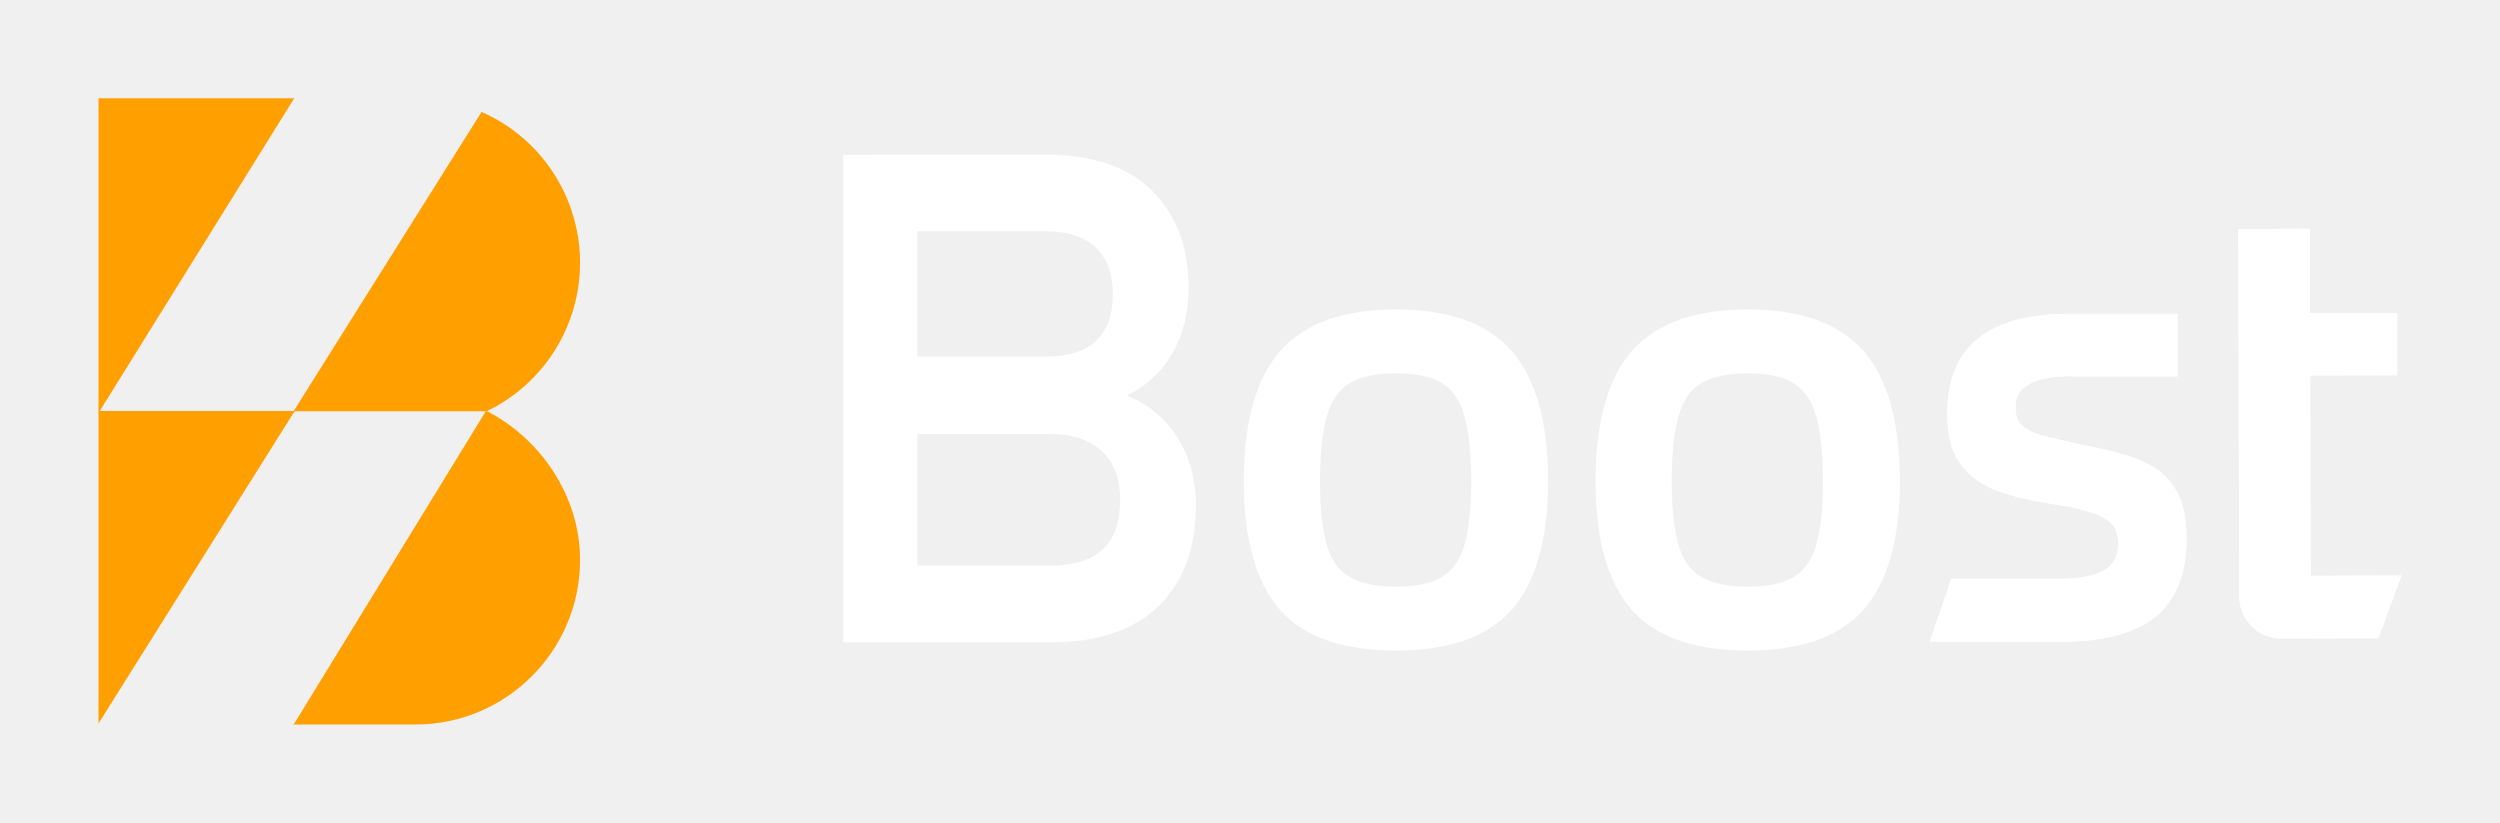
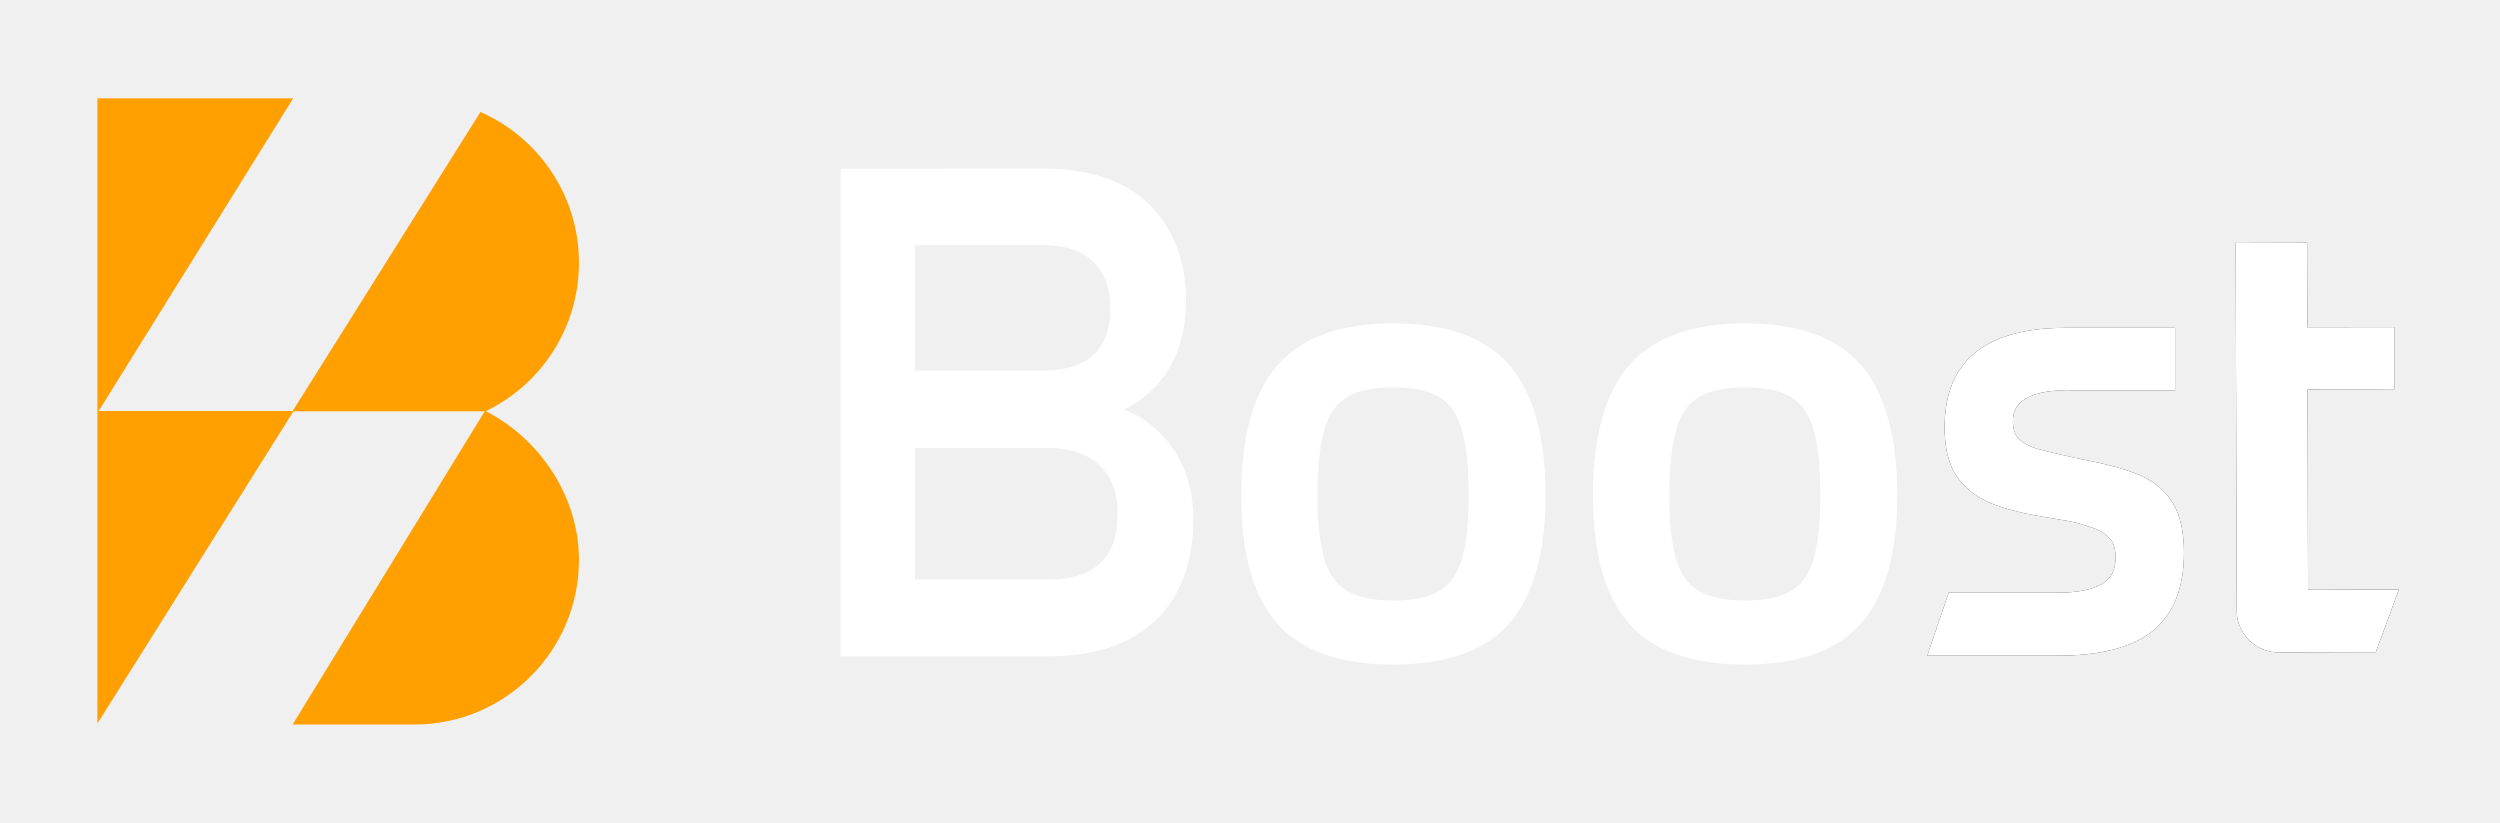
<svg xmlns="http://www.w3.org/2000/svg" id="Layer_1" data-name="Layer 1" viewBox="0 0 2472.56 813.85">
  <defs>
-     <style>.cls-1{fill:#ff9f00;}.cls-2{fill:#fff;}</style>
+     <style>
+       .cls-1 {
+         fill: #fff;
+       }
+ 
+       .cls-2 {
+         fill: #ff9f00;
+       }
+ 
+       .cls-3 {
+         fill: #191919;
+       }
+     </style>
  </defs>
-   <path class="cls-1" d="M573.68,259.87h0a162.91,162.91,0,0,0-97.41-149.16L290.55,406.41H98.68L291,97.19H97.43V119h0V715.53l193.88-308.8H480.46l-190,309.83H410.78a162.9,162.9,0,0,0,162.9-162.9h0c0-63.27-39.38-120.06-92.11-147.06A162.9,162.9,0,0,0,573.68,259.87Z" />
-   <path class="cls-2" d="M1178,463.38A114.24,114.24,0,0,0,1164,431.89a103.74,103.74,0,0,0-49.57-40.61,104.44,104.44,0,0,0,44.48-40.94c11.09-18.64,16.67-40.88,16.67-66.11,0-39.24-12.06-71.28-35.82-95.28s-59.63-36.12-106.66-36.12l-199.13.2V635.24h205.8c45.75,0,81.45-12,106-35.7s37-57.34,37-99.84A135.3,135.3,0,0,0,1178,463.38ZM907.31,228.66h126.34c22.25,0,39.22,5.58,50.37,16.46s16.66,26.32,16.66,45.91c0,41-22.54,61.69-67,61.69H907.31Zm131.13,330.75H907.31V429.3h131.8c21.94,0,39,5.78,50.91,17.07s17.87,27.41,17.87,47.95C1107.89,538.12,1085.17,559.41,1038.44,559.41Z" />
-   <path class="cls-2" d="M2162.54,532.8c0,34.91-10.4,61-31,77.46-20,16-50.89,24.26-91.77,24.39H1908.66l21.11-62.19h106.92c20,0,35-3,45-8.79,8.92-5.32,13.22-13.86,13.22-26,0-8.8-2.12-15.34-6.36-19.51-4.62-4.69-10.78-8.22-18.22-10.53l-4.11-1.28a127.85,127.85,0,0,0-25-6l-14.5-2.44c-23.23-3.72-42-8.47-55.58-14.18-14.44-6-25.67-15.08-33.56-26.83s-11.75-27.66-11.75-47.61a133.94,133.94,0,0,1,1.74-22.4c2.18-13.09,6.41-24.64,12.7-34.27,18-28,53.4-42.16,105.38-42.16h108.13v61.8H2048.82V372l-3.27.07c-52.18.83-52.18,23.68-52.18,31.19s2,13.15,6,17c4.5,4.37,10.46,7.58,17.65,9.69,8.09,2.38,37,9.05,45.31,10.66,23.94,4.49,43.06,9.75,56.67,15.66,14.5,6.29,25.54,15.66,32.79,27.91S2162.54,512.65,2162.54,532.8Z" />
-   <path class="cls-2" d="M2039.77,634.65H1908.66l21.11-62.19h106.92c20,0,35-3,45-8.79,8.92-5.32,13.22-13.86,13.22-26,0-8.8-2.12-15.34-6.36-19.51-4.62-4.69-10.78-8.22-18.22-10.53l-4.11-1.28a127.85,127.85,0,0,0-25-6l-14.5-2.44c-23.23-3.72-42-8.47-55.58-14.18-14.44-6-25.67-15.08-33.56-26.83s-11.75-27.66-11.75-47.61a133.94,133.94,0,0,1,1.74-22.4c2.18-13.09,6.41-24.64,12.7-34.27,18-28,53.4-42.16,105.38-42.16h108.13v61.8H2048.82V372l-3.27.07c-52.18.83-52.18,23.68-52.18,31.19s2,13.15,6,17c4.5,4.37,10.46,7.58,17.65,9.69,8.09,2.38,37,9.05,45.31,10.66,23.94,4.49,43.06,9.75,56.67,15.66,14.5,6.29,25.54,15.66,32.79,27.91s10.72,28.43,10.72,48.58c0,34.91-10.4,61-31,77.46C2111.52,626.31,2080.65,634.52,2039.77,634.65Z" />
-   <path class="cls-2" d="M2213.68,226.48l70.66-.19.26,83.55,86.31-.13v61.42l-86.12.19.45,198.18,89.84-.26-22.84,62-96.07.26a41.51,41.51,0,0,1-41.46-41.39Z" />
-   <path class="cls-2" d="M2375.08,569.24l-22.84,62-96.07.26a41.51,41.51,0,0,1-41.46-41.39l-1-363.62,70.66-.19.26,83.55,86.31-.13v61.42l-86.12.19.45,198.18Z" />
-   <path class="cls-2" d="M1380.63,306c-52.14,0-90.73,13.92-114.69,41.37-23.76,27.2-35.8,70.47-35.8,128.59,0,56.88,11.81,99.4,35.11,126.38,23.54,27.27,62.36,41.09,115.38,41.09S1472.49,629.5,1496,602c23.29-27.2,35.1-69.61,35.1-126,0-57.68-11.92-100.82-35.43-128.23C1471.92,320.05,1433.2,306,1380.63,306Zm-67.8,103.79c4.52-14.68,12-25.15,22.37-31.12,10.78-6.22,26.07-9.38,45.43-9.38s34.51,3.15,45.06,9.36c10.14,6,17.57,16.35,22.1,30.86,4.82,15.49,7.27,37.85,7.27,66.45,0,27.4-2.34,48.94-7,64-4.38,14.3-11.52,24.3-21.83,30.55h0c-10.53,6.4-25.88,9.64-45.64,9.64s-35.26-3.25-46-9.67c-10.5-6.24-17.73-16.32-22.11-30.81-4.62-15.24-7-36.68-7-63.71C1305.55,447.74,1308,425.48,1312.83,409.8Z" />
-   <path class="cls-2" d="M1843.59,347.74C1819.81,320.05,1781.1,306,1728.53,306c-52.15,0-90.74,13.92-114.7,41.37-23.76,27.2-35.8,70.47-35.8,128.59,0,56.88,11.81,99.4,35.11,126.38,23.54,27.27,62.36,41.09,115.39,41.09s91.85-13.94,115.39-41.42c23.29-27.2,35.1-69.61,35.1-126C1879,418.29,1867.1,375.15,1843.59,347.74ZM1802.94,476c0,27.42-2.33,48.95-7,64-4.38,14.3-11.52,24.3-21.83,30.55h0c-10.52,6.4-25.88,9.64-45.63,9.64s-35.27-3.25-46-9.67c-10.5-6.24-17.73-16.32-22.11-30.81-4.62-15.25-7-36.68-7-63.71,0-28.23,2.45-50.49,7.28-66.17,4.52-14.68,12-25.15,22.37-31.12,10.79-6.22,26.07-9.38,45.44-9.38s34.5,3.15,45,9.36c10.14,6,17.57,16.35,22.1,30.86C1800.5,425,1802.94,447.36,1802.94,476Z" />
+   <path class="cls-2" d="m572.6,259.92h0c0-66.66-40.06-123.94-97.41-149.16l-185.71,295.7H97.6L289.94,97.24H96.36v21.83h-.03v596.51l193.88-308.79h189.17l-190.01,309.82h120.33c89.97,0,162.9-72.93,162.9-162.9h0c0-63.27-39.38-120.05-92.1-147.05,54.5-26.34,92.1-82.14,92.1-146.74Z" />
+   <g>
+     <path class="cls-1" d="m1175.47,477.16c-3.15-11.29-7.82-21.83-14.06-31.49-12.18-18.7-28.85-32.37-49.57-40.6,18.61-9.05,33.57-22.78,44.48-40.94,11.09-18.64,16.67-40.88,16.67-66.11,0-39.24-12.06-71.28-35.82-95.29-23.76-23.94-59.63-36.11-106.66-36.11l-199.13.2v482.21h205.8c45.76,0,81.45-12.04,106-35.71,24.6-23.74,37.03-57.33,37.03-99.84,0-12.85-1.58-24.96-4.73-36.32Zm-270.7-234.71h126.35c22.24,0,39.21,5.58,50.36,16.46,11.03,10.88,16.67,26.32,16.67,45.91,0,40.94-22.54,61.69-67.03,61.69h-126.35v-124.06Zm131.13,330.75h-131.13v-130.11h131.8c21.94,0,39.03,5.78,50.91,17.07,11.88,11.29,17.88,27.41,17.88,47.95,0,43.8-22.73,65.09-69.45,65.09Z" />
+     <path class="cls-3" d="m2159.99,546.59c0,34.91-10.4,60.97-31,77.46-20.02,16.04-50.89,24.26-91.77,24.39h-131.11l21.11-62.19h106.92c19.96,0,35.04-2.95,44.99-8.79,8.92-5.33,13.22-13.86,13.22-26.06,0-8.79-2.12-15.34-6.35-19.51-4.62-4.68-10.78-8.21-18.23-10.52l-4.11-1.28c-6.16-2.05-12.45-4.11-25.03-5.97l-14.5-2.44c-23.23-3.72-41.97-8.47-55.58-14.18-14.44-6.03-25.67-15.08-33.56-26.83-7.77-11.68-11.74-27.66-11.74-47.62,0-8.09.58-15.59,1.73-22.4,2.18-13.09,6.42-24.64,12.71-34.27,17.97-27.98,53.39-42.16,105.38-42.16h108.13v61.8h-104.93v-.19l-3.27.06c-52.17.84-52.17,23.68-52.17,31.19s1.99,13.16,6.03,17.01c4.49,4.36,10.46,7.57,17.65,9.69,8.09,2.38,36.96,9.05,45.31,10.65,23.94,4.49,43.06,9.75,56.67,15.66,14.5,6.29,25.54,15.66,32.79,27.92,7.12,12.13,10.72,28.43,10.72,48.58Z" />
+     <path class="cls-1" d="m2037.22,648.44h-131.11l21.11-62.19h106.92c19.96,0,35.04-2.95,44.99-8.79,8.92-5.33,13.22-13.86,13.22-26.06,0-8.79-2.12-15.34-6.35-19.51-4.62-4.68-10.78-8.21-18.23-10.52l-4.11-1.28c-6.16-2.05-12.45-4.11-25.03-5.97l-14.5-2.44c-23.23-3.72-41.97-8.47-55.58-14.18-14.44-6.03-25.67-15.08-33.56-26.83-7.77-11.68-11.74-27.66-11.74-47.62,0-8.09.58-15.59,1.73-22.4,2.18-13.09,6.42-24.64,12.71-34.27,17.97-27.98,53.39-42.16,105.38-42.16h108.13v61.8h-104.93v-.19l-3.27.06c-52.17.84-52.17,23.68-52.17,31.19s1.99,13.16,6.03,17.01c4.49,4.36,10.46,7.57,17.65,9.69,8.09,2.38,36.96,9.05,45.31,10.65,23.94,4.49,43.06,9.75,56.67,15.66,14.5,6.29,25.54,15.66,32.79,27.92,7.12,12.13,10.72,28.43,10.72,48.58,0,34.91-10.4,60.97-31,77.46-20.02,16.04-50.89,24.26-91.77,24.39Z" />
+     <path class="cls-3" d="m2211.14,240.27l70.66-.19.26,83.56,86.32-.13v61.42l-86.12.19.45,198.17,89.85-.26-22.85,61.99-96.07.26c-22.85,0-41.46-18.61-41.46-41.39l-1.03-363.62Z" />
+     <path class="cls-1" d="m2372.54,583.03l-22.85,61.99-96.07.26c-22.85,0-41.46-18.61-41.46-41.39l-1.03-363.62,70.66-.19.26,83.56,86.32-.13v61.42l-86.12.19.45,198.17,89.85-.26Z" />
+     <path class="cls-1" d="m1378.09,319.8c-52.14,0-90.74,13.93-114.69,41.38-23.76,27.2-35.8,70.46-35.8,128.58s11.81,99.4,35.11,126.38c23.54,27.27,62.36,41.09,115.38,41.09s91.86-13.94,115.4-41.43c23.29-27.19,35.1-69.6,35.1-126.05s-11.92-100.81-35.43-128.22c-23.78-27.69-62.5-41.73-115.06-41.73Zm-67.8,103.79c4.52-14.68,12.04-25.14,22.37-31.12,10.79-6.22,26.07-9.38,45.44-9.38s34.5,3.15,45.05,9.36c10.14,5.97,17.57,16.35,22.1,30.86,4.83,15.5,7.27,37.85,7.27,66.45s-2.34,48.95-6.96,64.01c-4.38,14.3-11.52,24.3-21.83,30.55h0c-10.52,6.39-25.88,9.63-45.63,9.63s-35.26-3.25-46.02-9.66c-10.5-6.24-17.73-16.32-22.11-30.82-4.62-15.24-6.96-36.68-6.96-63.71s2.45-50.49,7.28-66.17Z" />
+     <path class="cls-1" d="m1841.05,361.53c-23.78-27.69-62.5-41.73-115.06-41.73s-90.74,13.93-114.7,41.38c-23.75,27.2-35.8,70.46-35.8,128.58s11.81,99.4,35.11,126.38c23.54,27.27,62.36,41.09,115.38,41.09s91.86-13.94,115.4-41.43c23.29-27.19,35.1-69.6,35.1-126.05s-11.92-100.81-35.43-128.22Zm-40.65,128.22c0,27.42-2.34,48.96-6.95,64.01-4.38,14.3-11.52,24.3-21.83,30.55h0c-10.52,6.39-25.88,9.63-45.63,9.63s-35.26-3.25-46.02-9.66c-10.5-6.24-17.73-16.32-22.11-30.82-4.62-15.25-6.96-36.68-6.96-63.71s2.45-50.49,7.28-66.17c4.52-14.68,12.04-25.14,22.37-31.12,10.79-6.22,26.07-9.38,45.44-9.38s34.5,3.15,45.05,9.36c10.14,5.97,17.57,16.35,22.1,30.86,4.82,15.48,7.26,37.84,7.26,66.45Z" />
+   </g>
</svg>
